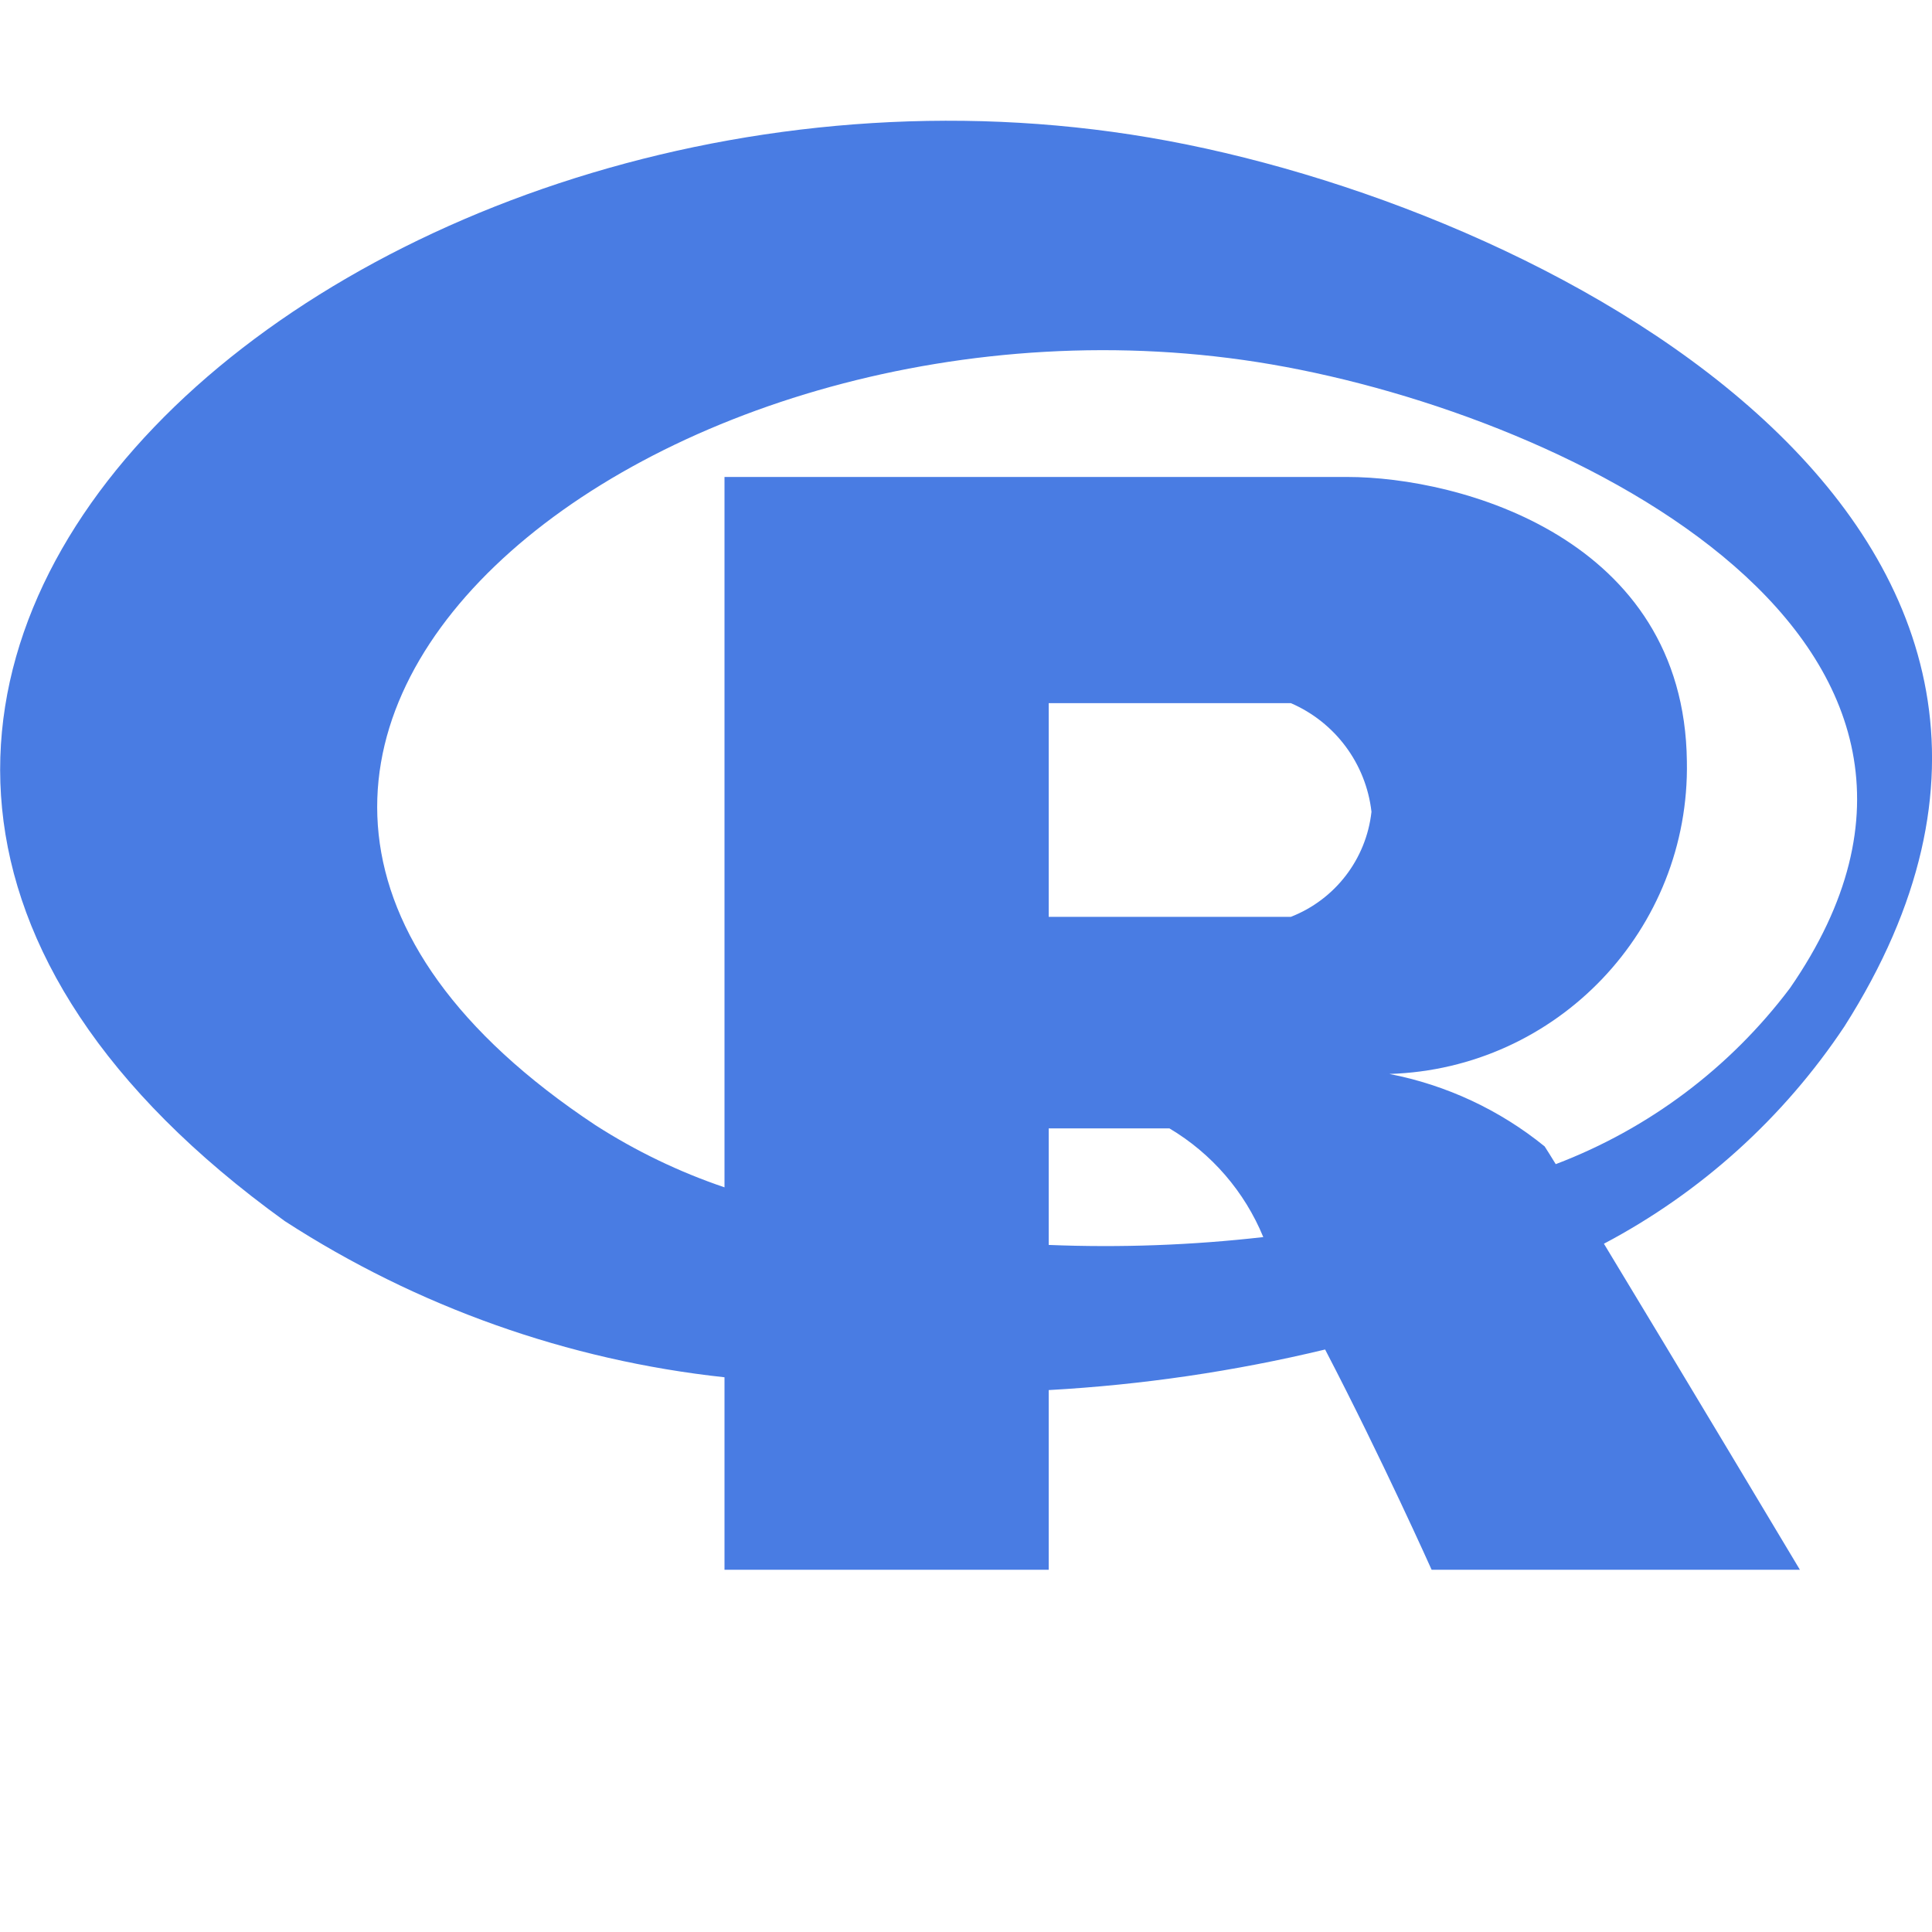
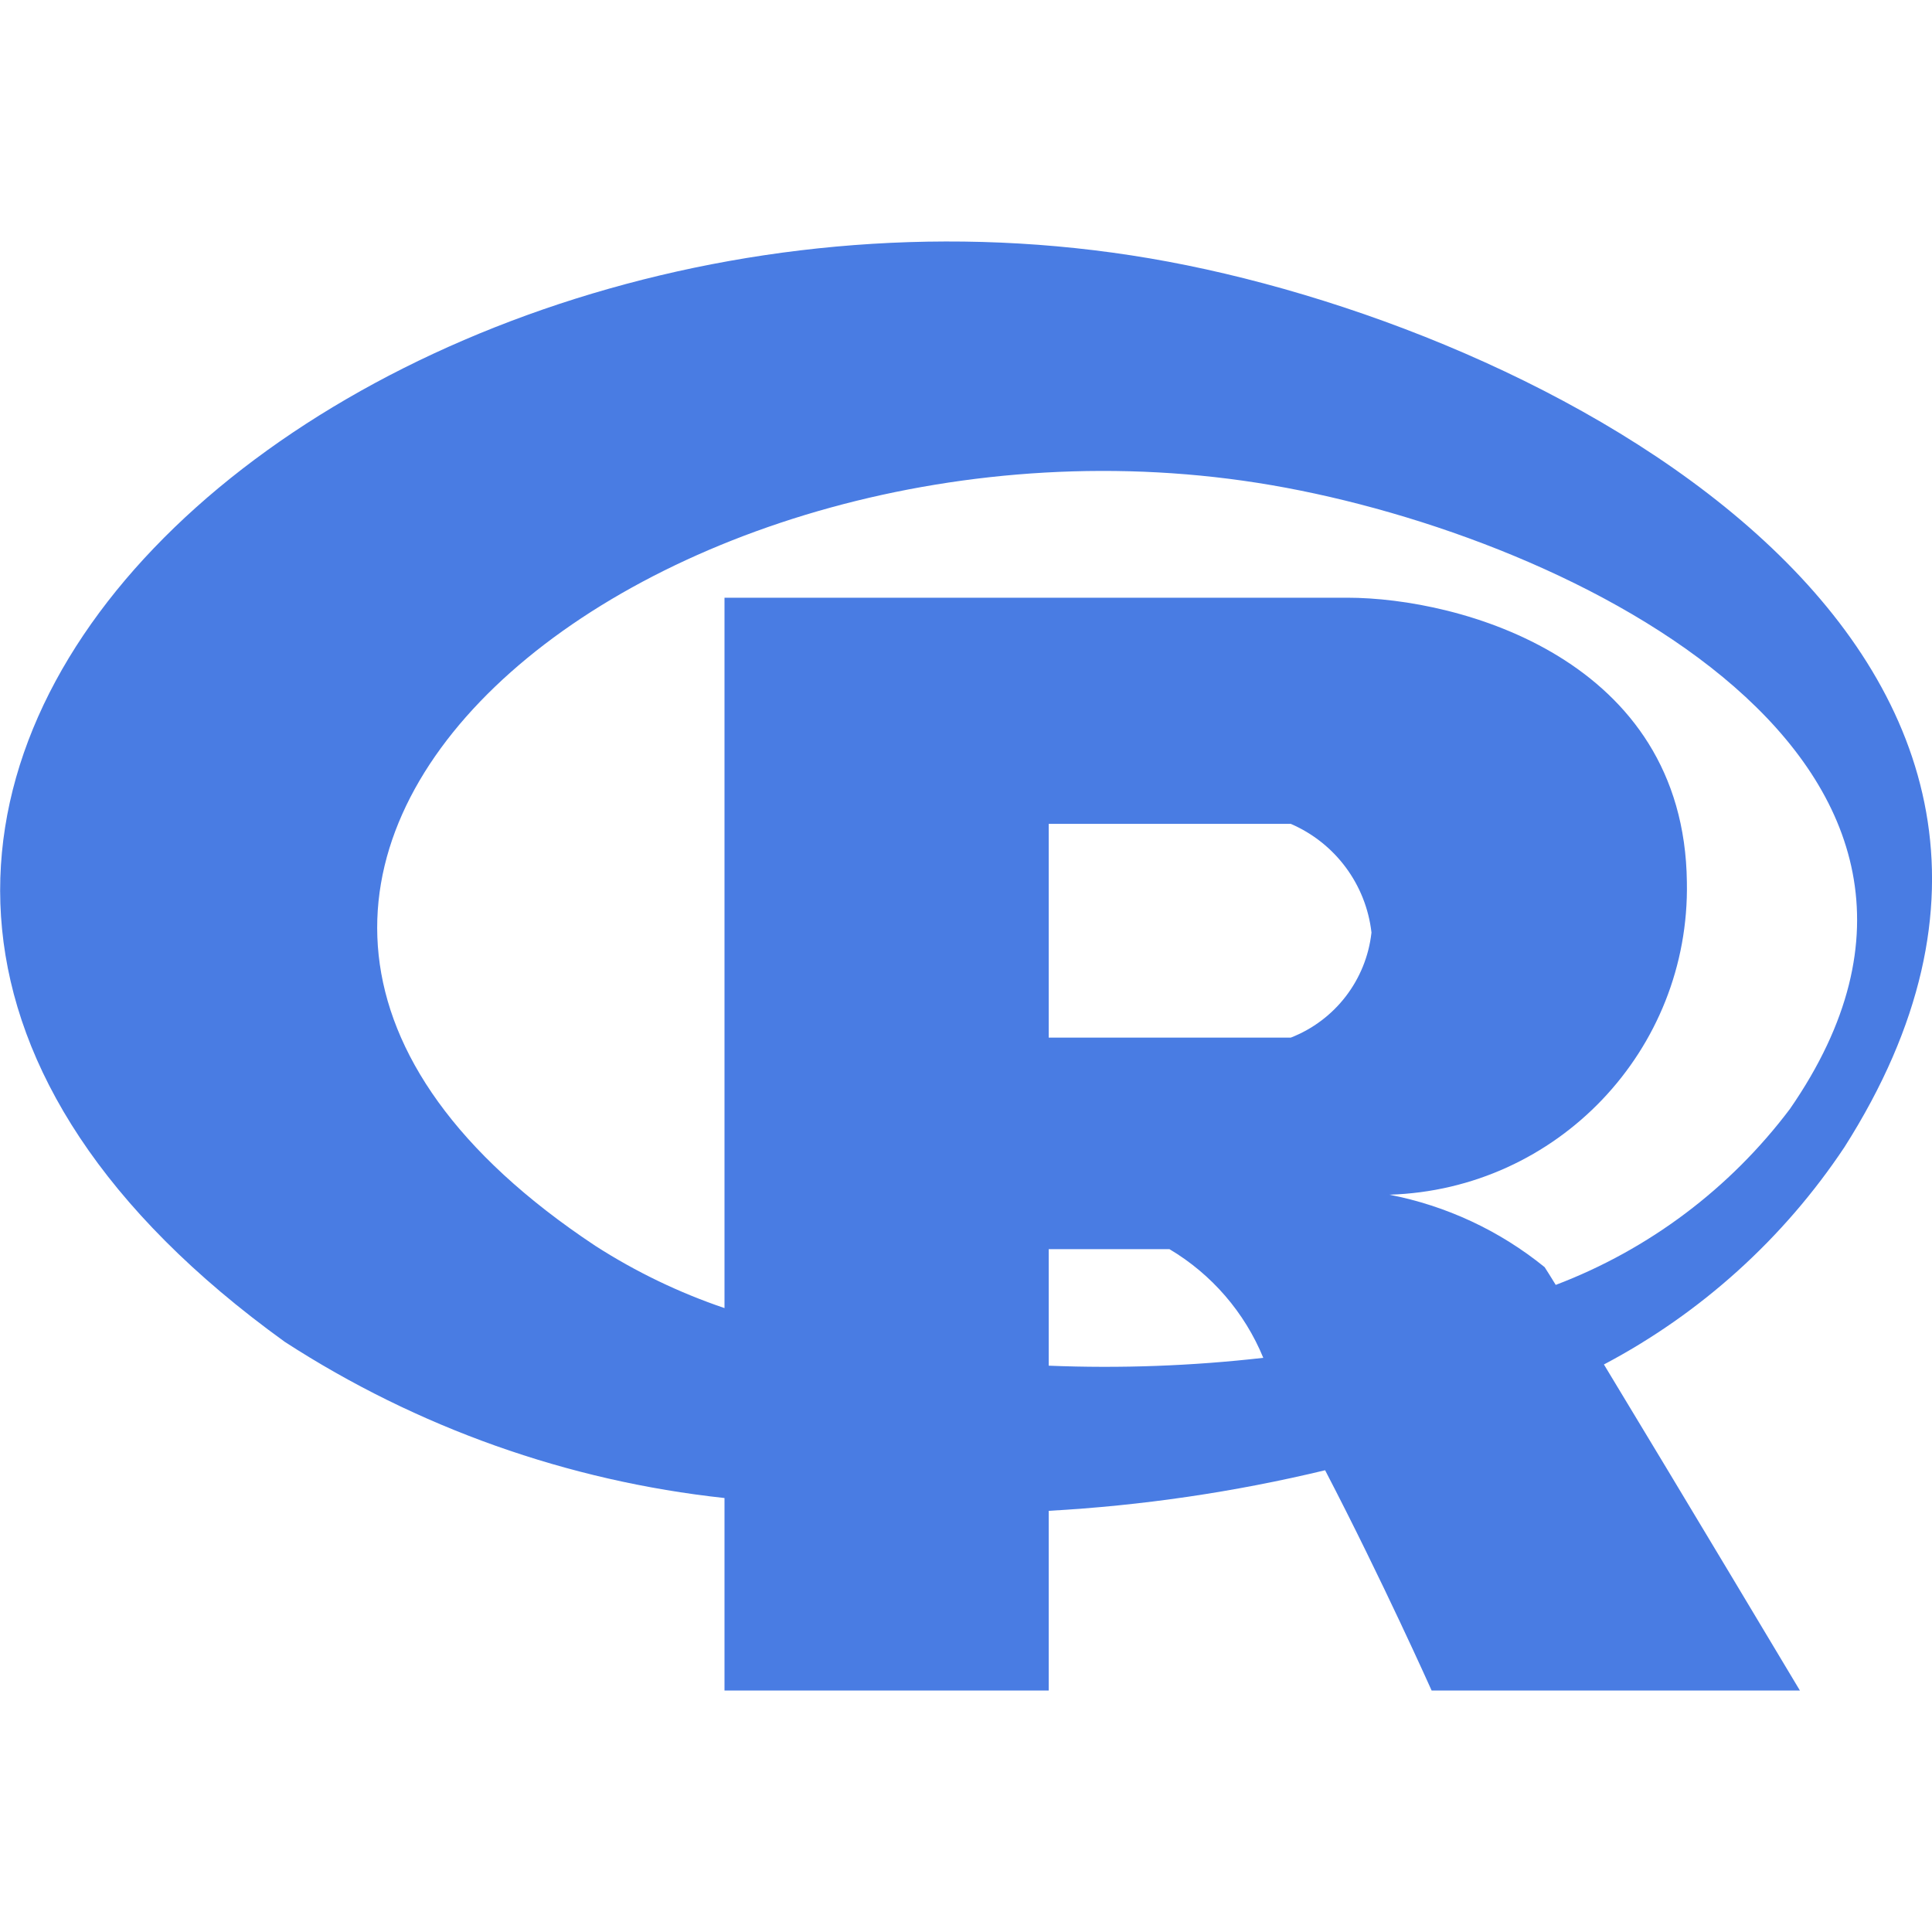
- <svg xmlns="http://www.w3.org/2000/svg" width="16px" height="16px" viewBox="0 0 16 16">
+ <svg xmlns="http://www.w3.org/2000/svg" width="16px" height="16px" viewBox="0 -1 16 16">
  <path id="file_type_r.svg" class="i-color" fill="#497CE3" d="M15.275,9.5c2.585-4.065-2.321-6.72-5.6-7.333C3.1,0.939-3.71,6.736,2.359,11.113A8.349,8.349,0,0,0,6,12.406V14H8.685V12.512a12.832,12.832,0,0,0,2.289-.336C11.449,13.089,11.856,14,11.856,14h3.05s-0.991-1.657-1.623-2.7A5.45,5.45,0,0,0,15.275,9.5Zm-6.59,1.81V10.345h1a1.877,1.877,0,0,1,.777.9A11.533,11.533,0,0,1,8.685,11.31ZM10.69,8.593H8.685V6.823H10.69a1.118,1.118,0,0,1,.668.9A1.059,1.059,0,0,1,10.69,8.593Zm2.194,2.048c-0.041-.066-0.072-0.117-0.092-0.147a2.922,2.922,0,0,0-1.286-.6A2.542,2.542,0,0,0,13.97,7.305c-0.022-1.849-1.88-2.355-2.813-2.355H6v5.883a4.873,4.873,0,0,1-1.069-.515c-4.651-3.083.566-7.166,5.6-6.3,2.514,0.432,6.274,2.3,4.293,5.165A4.372,4.372,0,0,1,12.884,10.641Z" transform="translate(0 -1)" />
</svg>
